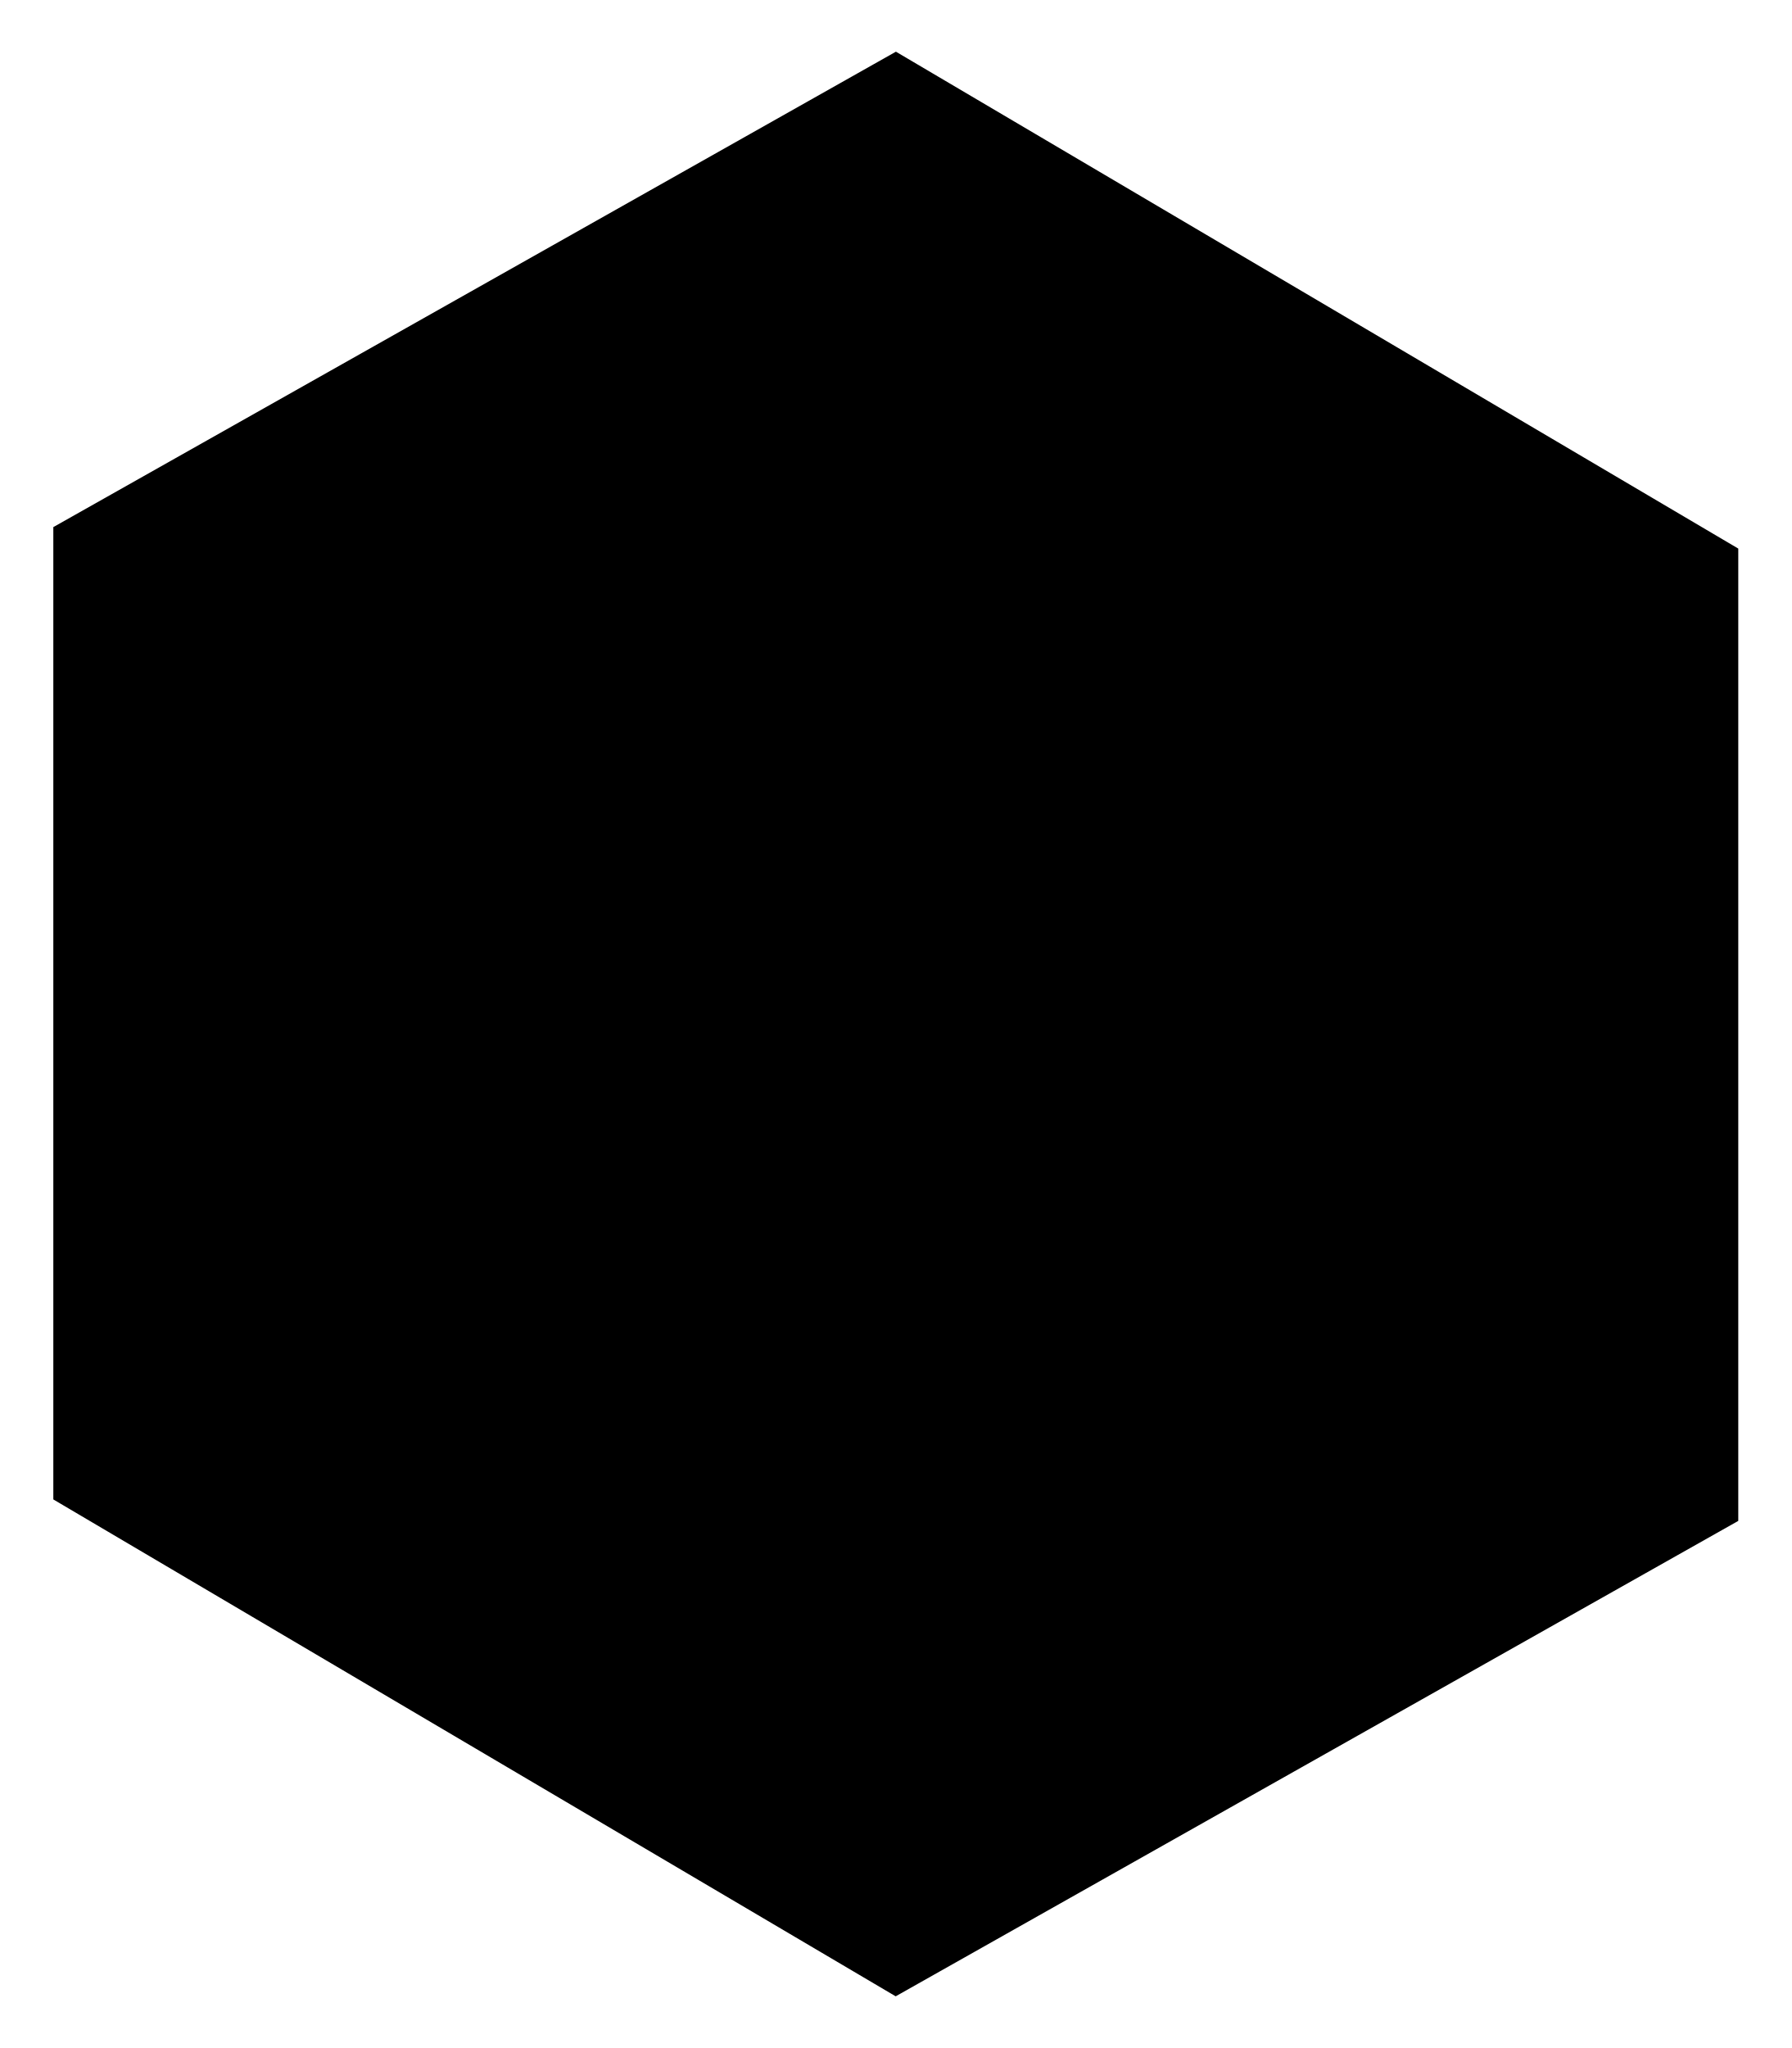
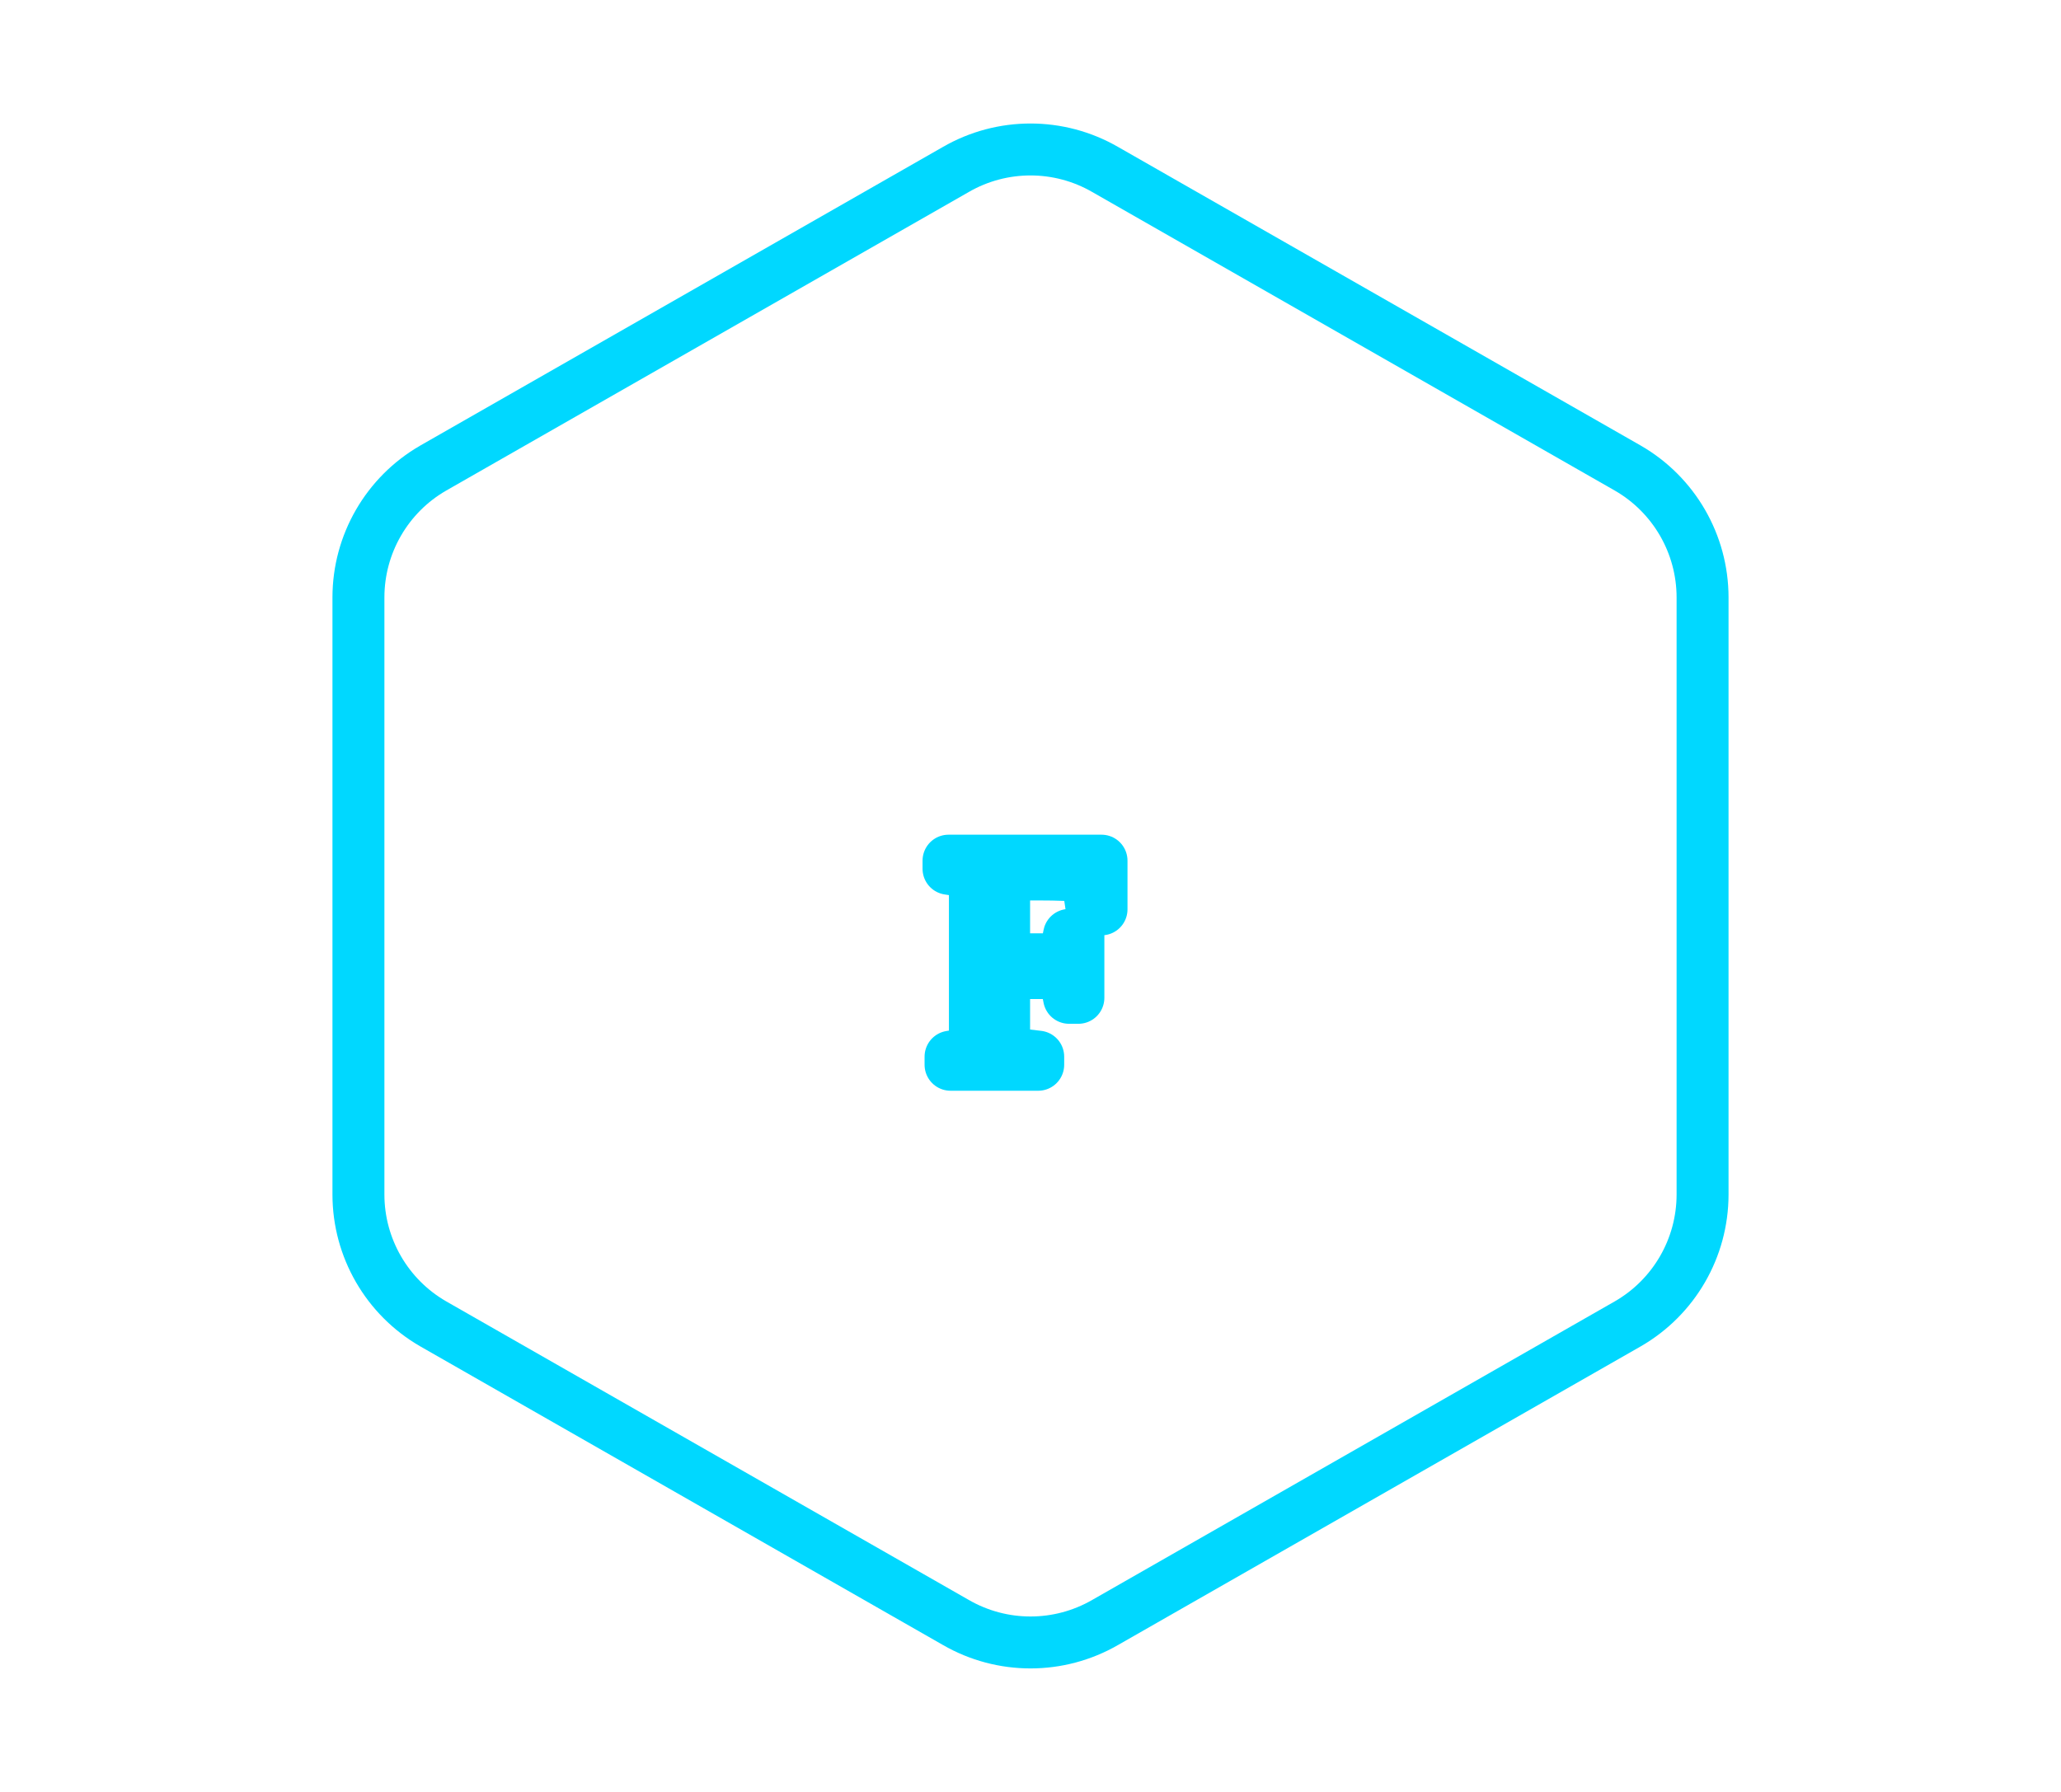
- <svg xmlns="http://www.w3.org/2000/svg" id="logo" role="img" viewBox="0 0 84 96">
-   <g transform="translate(-8, -2)">
-     <g transform="translate(11, 5)">
-       <polygon id="Shape" stroke="currentColor" strokeWidth="5" strokeLinecap="round" strokeLinejoin="round" points="39 0 0 22 0 67 39 90 78 68 78 23" />
-     </g>
-   </g>
-   <text x="26" y="65" fill="currentColor" fontSize="50px" fontFamily="Consolas">
+ <svg xmlns="http://www.w3.org/2000/svg" width="69px" height="60px" viewBox="0 0 69 69" aria-hidden="true" fill="none" stroke="#00D8FF" stroke-width="2" stroke-linecap="round" stroke-linejoin="round" class="feather feather-hexagon">
+   <path d="M60.375 46V23a5.75 5.75 0 0 0 -2.875 -4.974l-20.125 -11.5a5.75 5.75 0 0 0 -5.75 0l-20.125 11.5A5.75 5.75 0 0 0 8.625 23v23a5.75 5.75 0 0 0 2.875 4.974l20.125 11.5a5.75 5.75 0 0 0 5.75 0l20.125 -11.5A5.75 5.75 0 0 0 60.375 46z" />
+   <text x="31" y="41" fill="#00D8FF" fontSize="100px" fontFamily="Poppins">
      F
    </text>
</svg>
